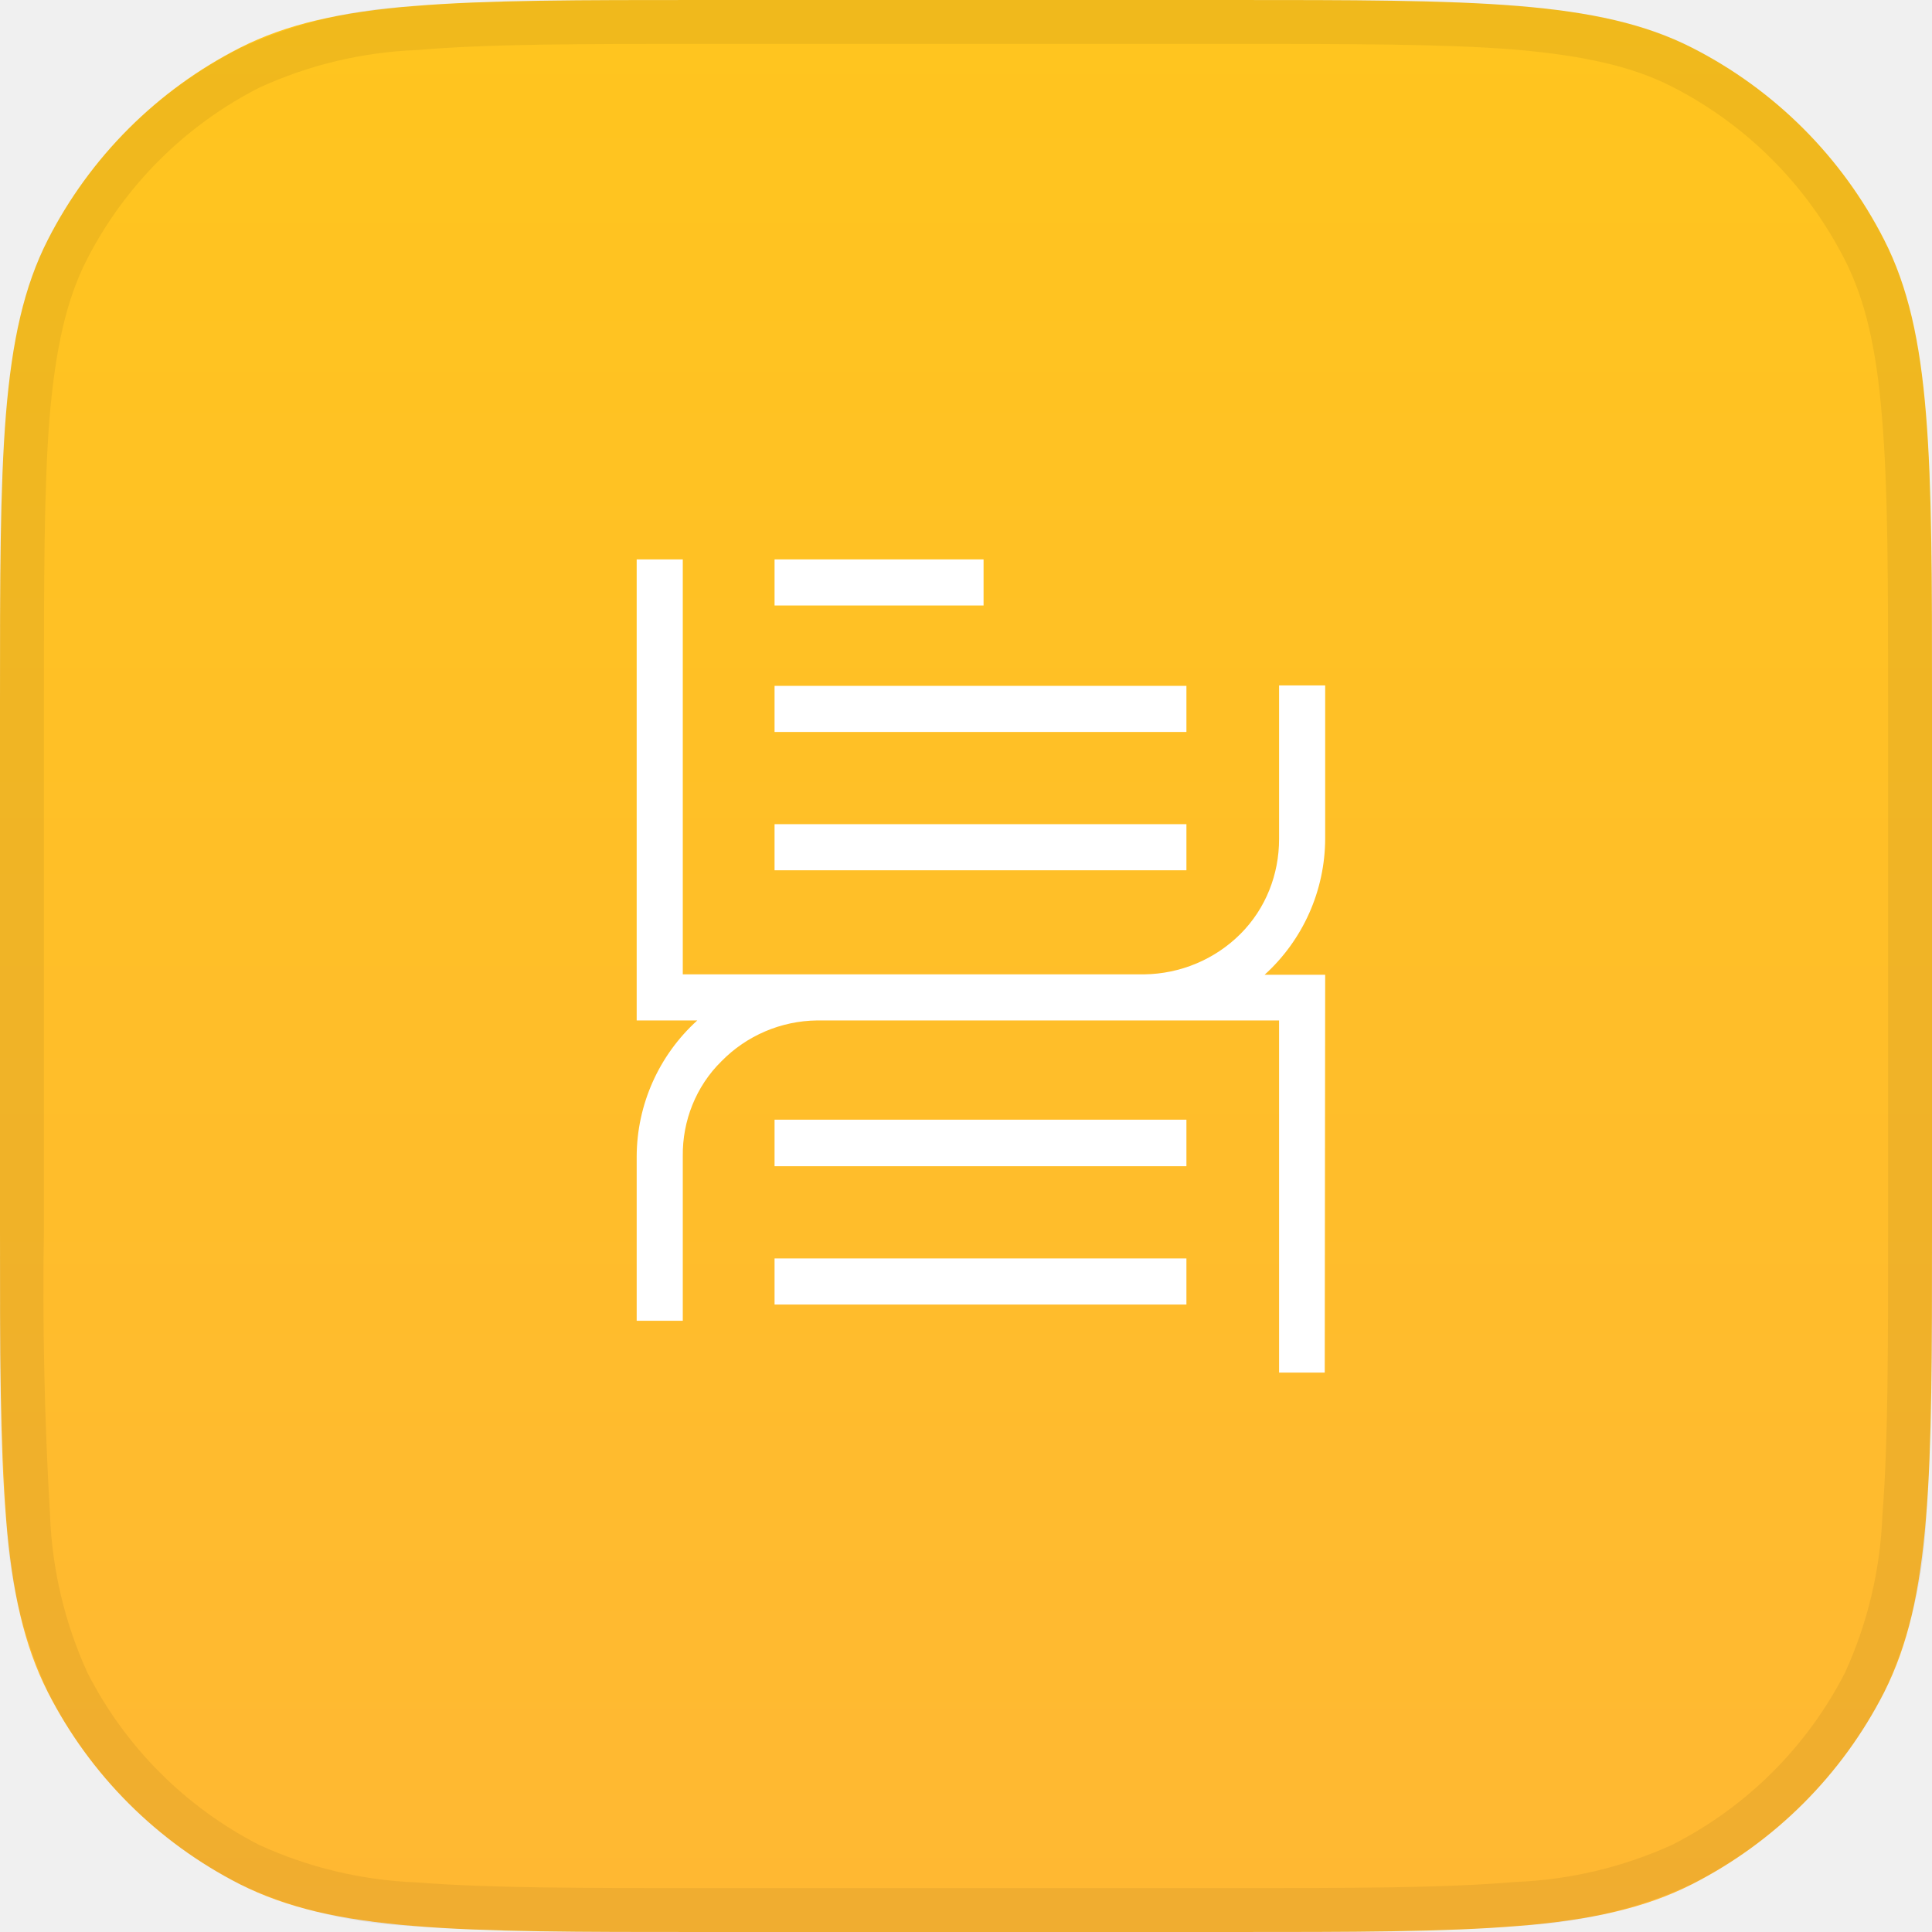
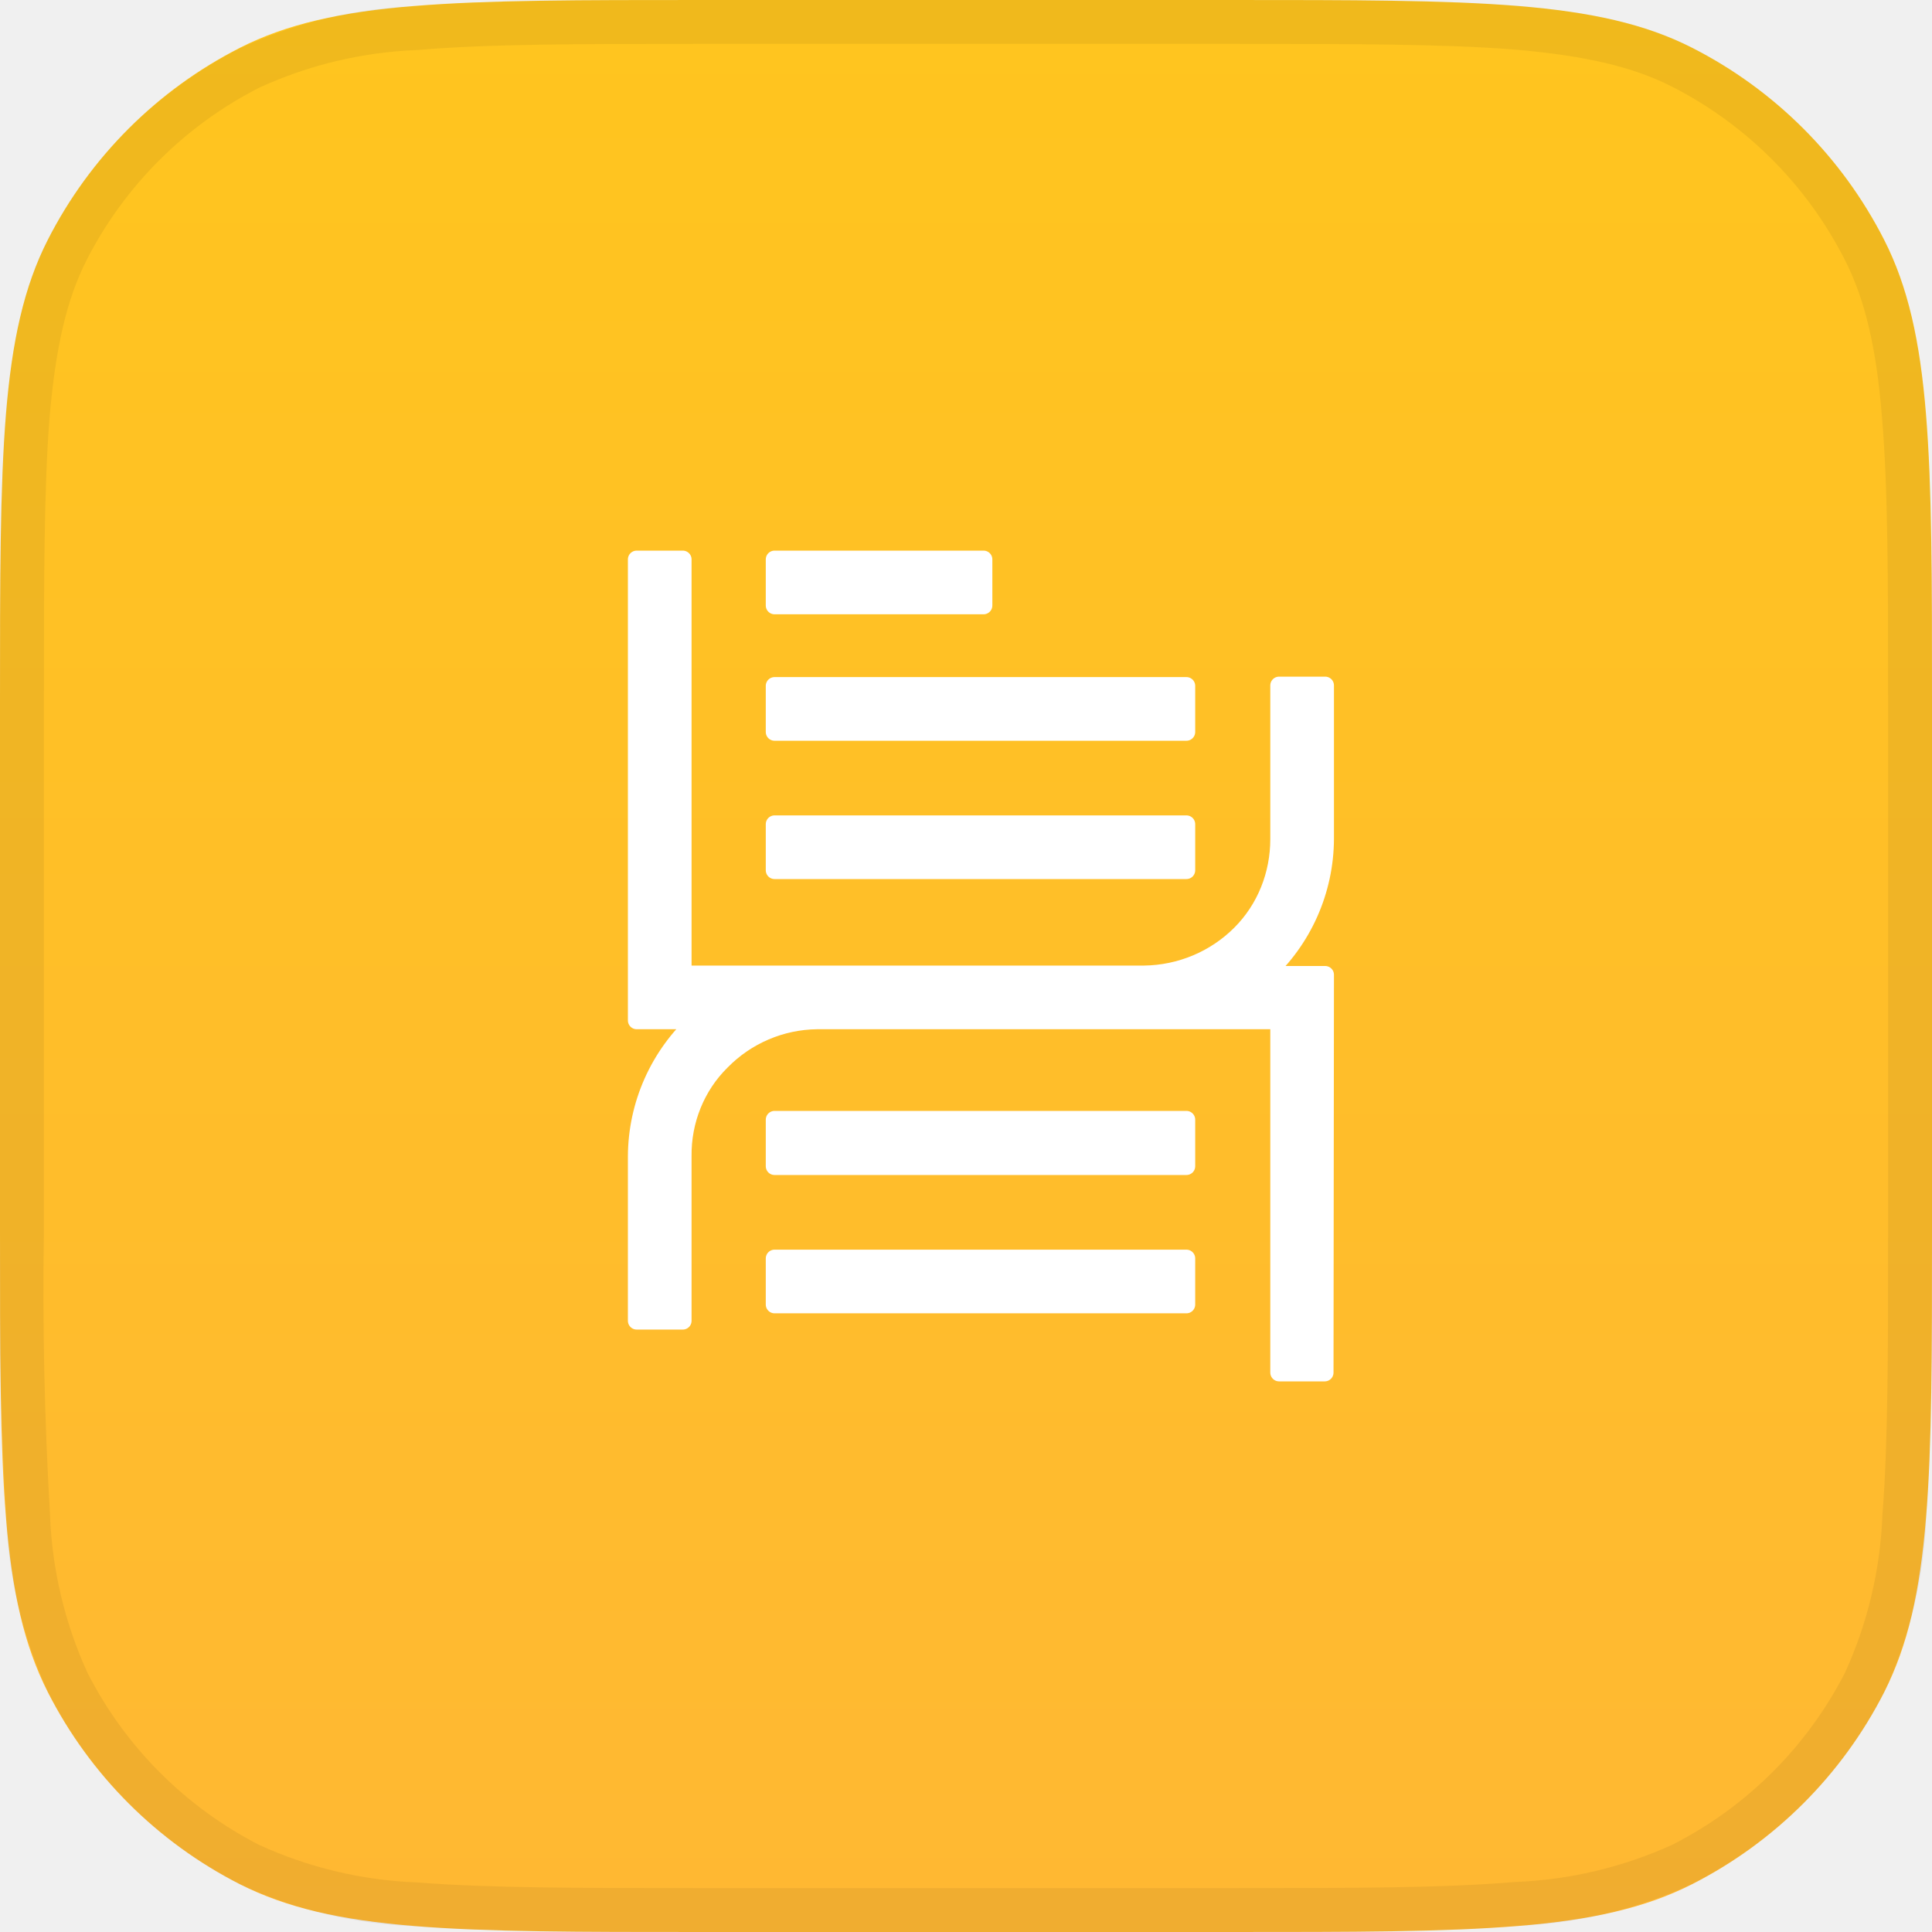
<svg xmlns="http://www.w3.org/2000/svg" width="44" height="44" fill="none" viewBox="0 0 44 44">
  <path fill="url(#a)" d="M0 16c0-5.6 0-8.4 1.09-10.54a10 10 0 0 1 4.37-4.37C7.6 0 10.4 0 16 0h12c5.6 0 8.4 0 10.54 1.09a10 10 0 0 1 4.37 4.37C44 7.6 44 10.4 44 16v12c0 5.6 0 8.4-1.09 10.54a10 10 0 0 1-4.37 4.37C36.4 44 33.6 44 28 44H16c-5.6 0-8.4 0-10.54-1.09a10 10 0 0 1-4.37-4.37C0 36.4 0 33.6 0 28z" />
  <path stroke="#000" stroke-opacity=".06" d="M16 .5h12c2.8 0 4.88 0 6.53.13 1.63.14 2.8.4 3.78.9a9.5 9.5 0 0 1 4.15 4.16c.5.98.77 2.15.9 3.78.14 1.65.14 3.72.14 6.53v12c0 2.8 0 4.88-.13 6.53a10 10 0 0 1-.9 3.78 9.5 9.5 0 0 1-4.16 4.15 10 10 0 0 1-3.78.9c-1.65.14-3.72.14-6.53.14H16c-2.8 0-4.88 0-6.53-.13a10 10 0 0 1-3.78-.9 9.5 9.5 0 0 1-4.15-4.16 10 10 0 0 1-.9-3.78A88 88 0 0 1 .5 28V16c0-2.8 0-4.88.13-6.53.14-1.63.4-2.8.9-3.78A9.5 9.5 0 0 1 5.7 1.54a10 10 0 0 1 3.78-.9C11.12.5 13.2.5 16 .5Z" />
-   <g fill="#fff">
+   <g fill="#fff" stroke="#fff" stroke-width=".4" stroke-linejoin="round">
    <path d="M27.02 18.77h-9.38v1.05h9.38zM27.02 15.62h-9.38v1.05h9.38zM27.02 25.5h-9.38v1.06h9.38zM22.4 12.74h-4.76v1.05h4.76z" />
    <path d="M30.18 22.2H28.8a4.2 4.2 0 0 0 1.38-3.1v-3.49h-1.05v3.5c0 .8-.3 1.58-.88 2.16s-1.37.91-2.19.92H15.55v-9.45H14.5v10.5h1.38a4.2 4.2 0 0 0-1.38 3.1v3.74h1.05v-3.75c-.01-.8.3-1.59.88-2.16a3.1 3.1 0 0 1 2.18-.93h10.52v8.02h1.04z" />
    <path d="M27.02 28.66h-9.38v1.05h9.38z" />
  </g>
  <defs>
    <linearGradient id="a" x1="22" x2="22" y1="0" y2="44" gradientUnits="userSpaceOnUse">
      <stop stop-color="#ffc51e" />
      <stop offset="1" stop-color="#ffb833" />
    </linearGradient>
  </defs>
</svg>
